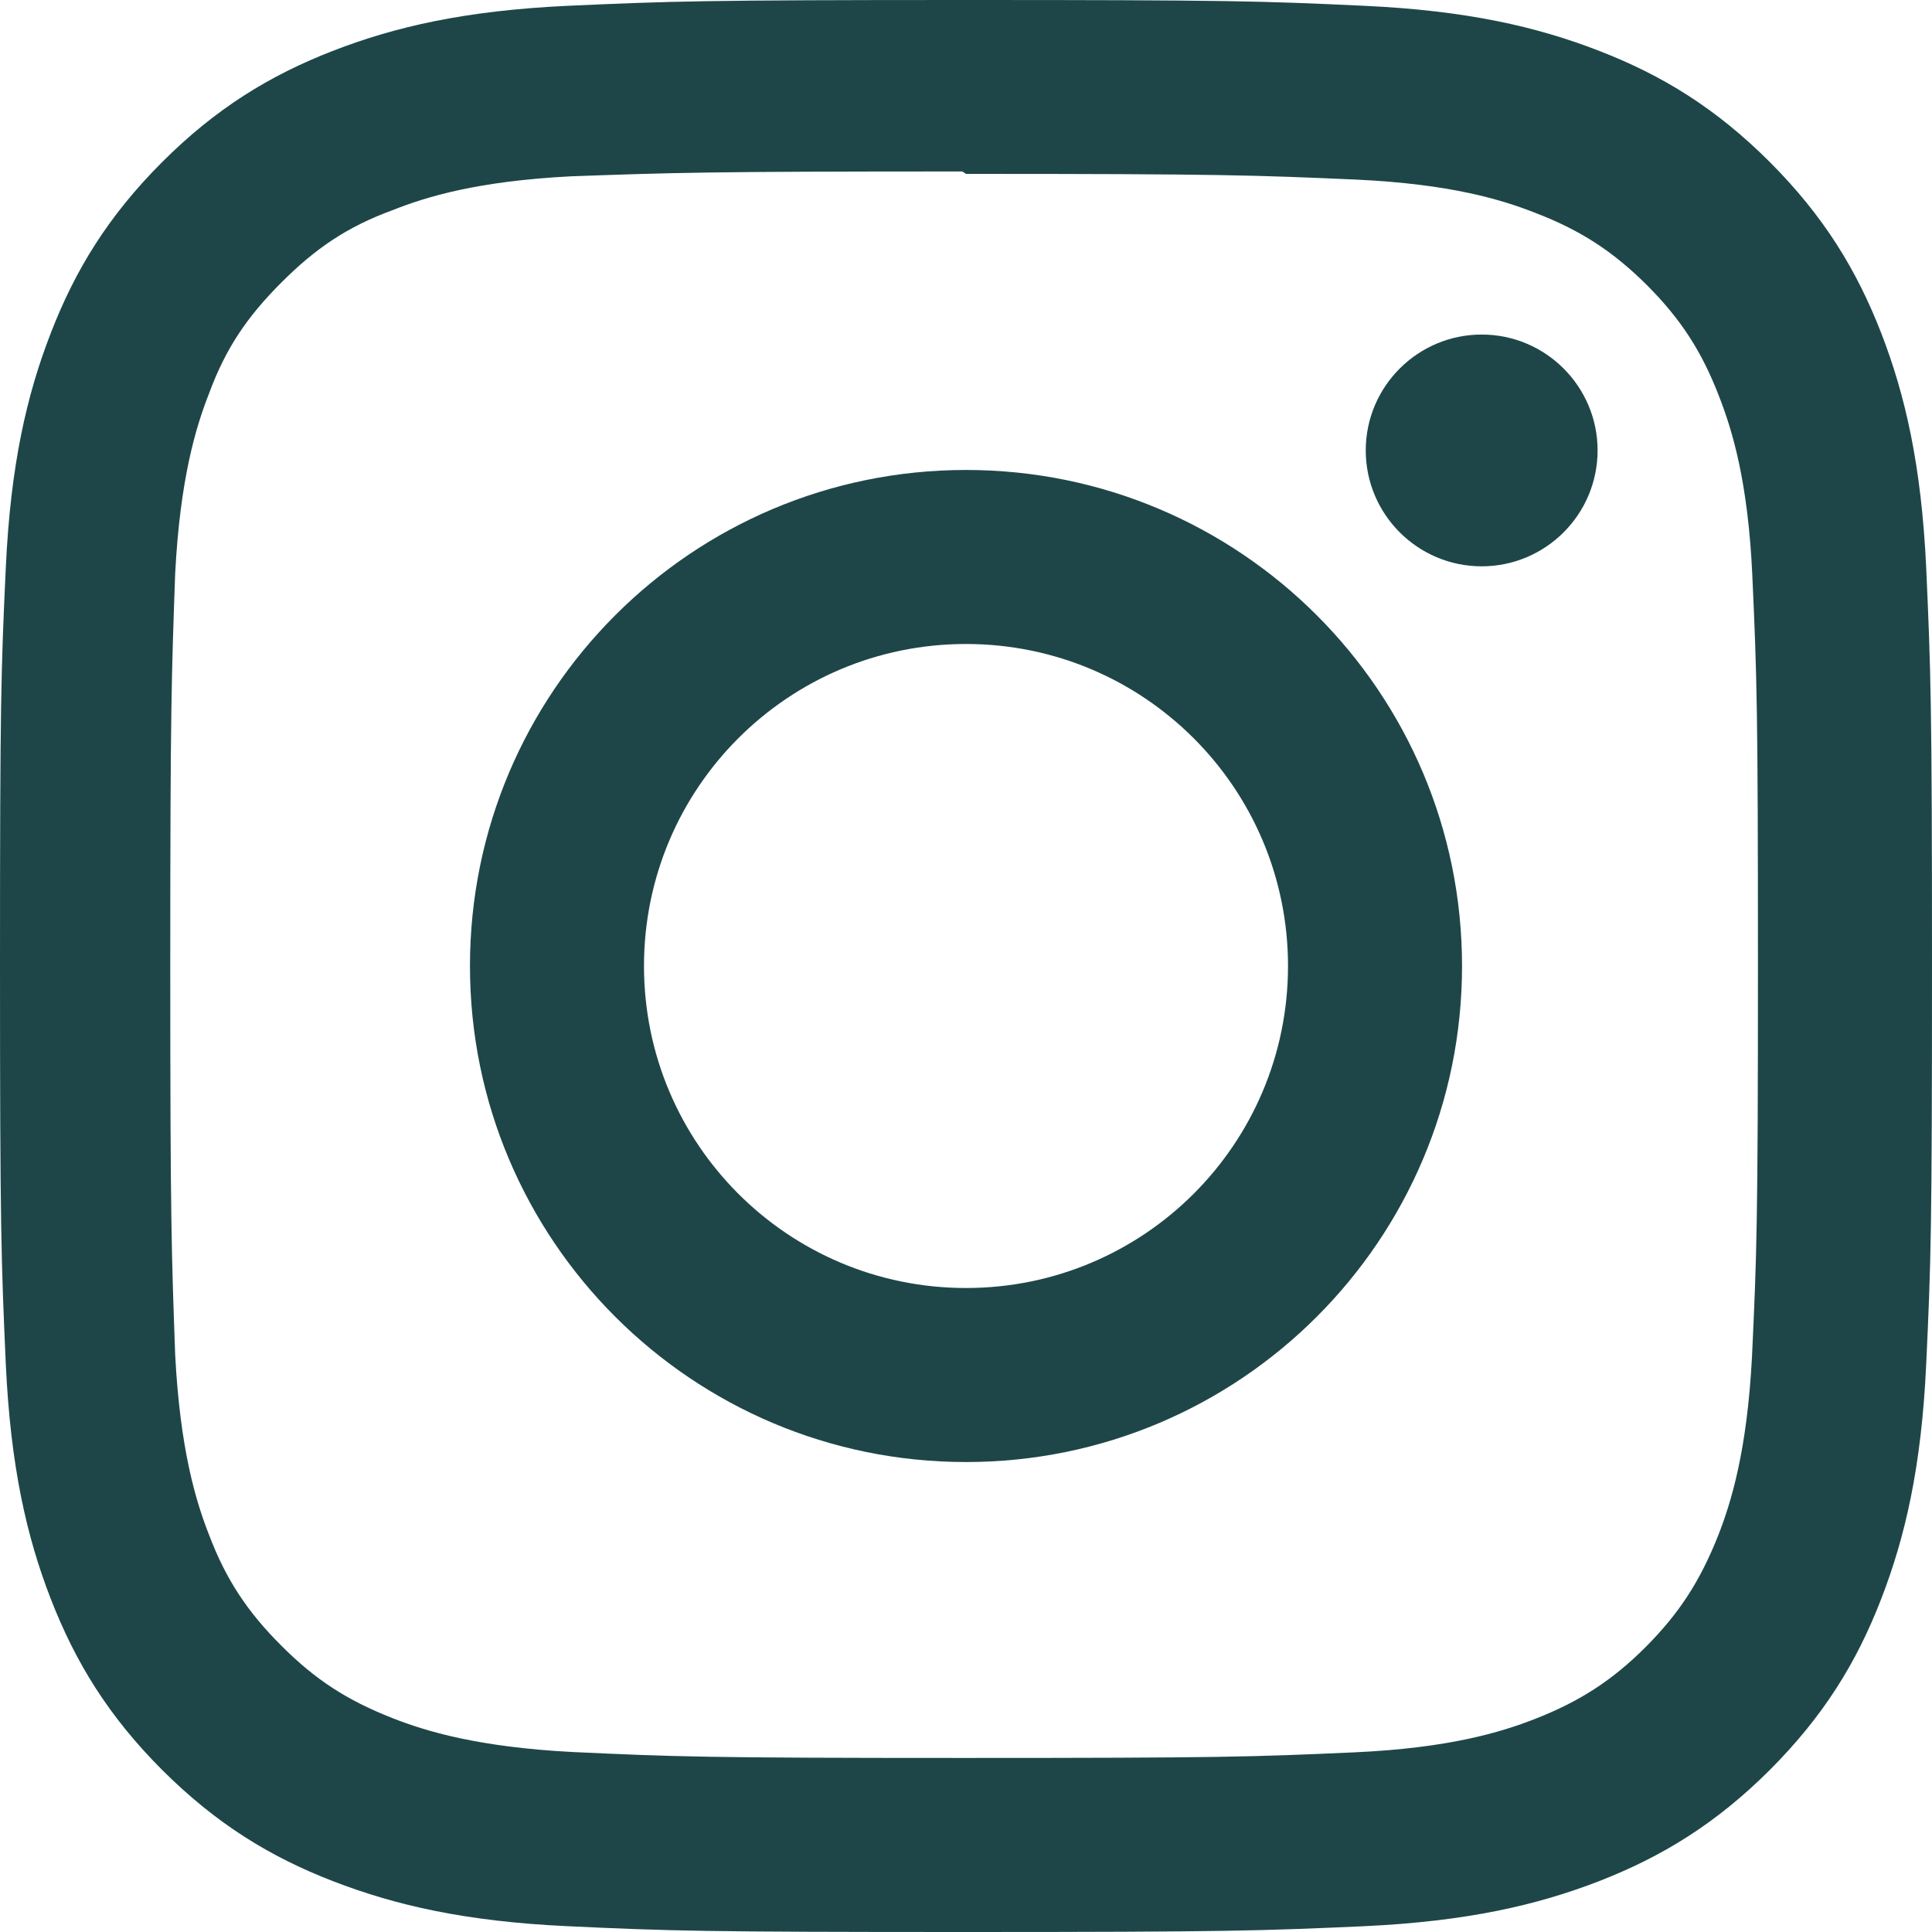
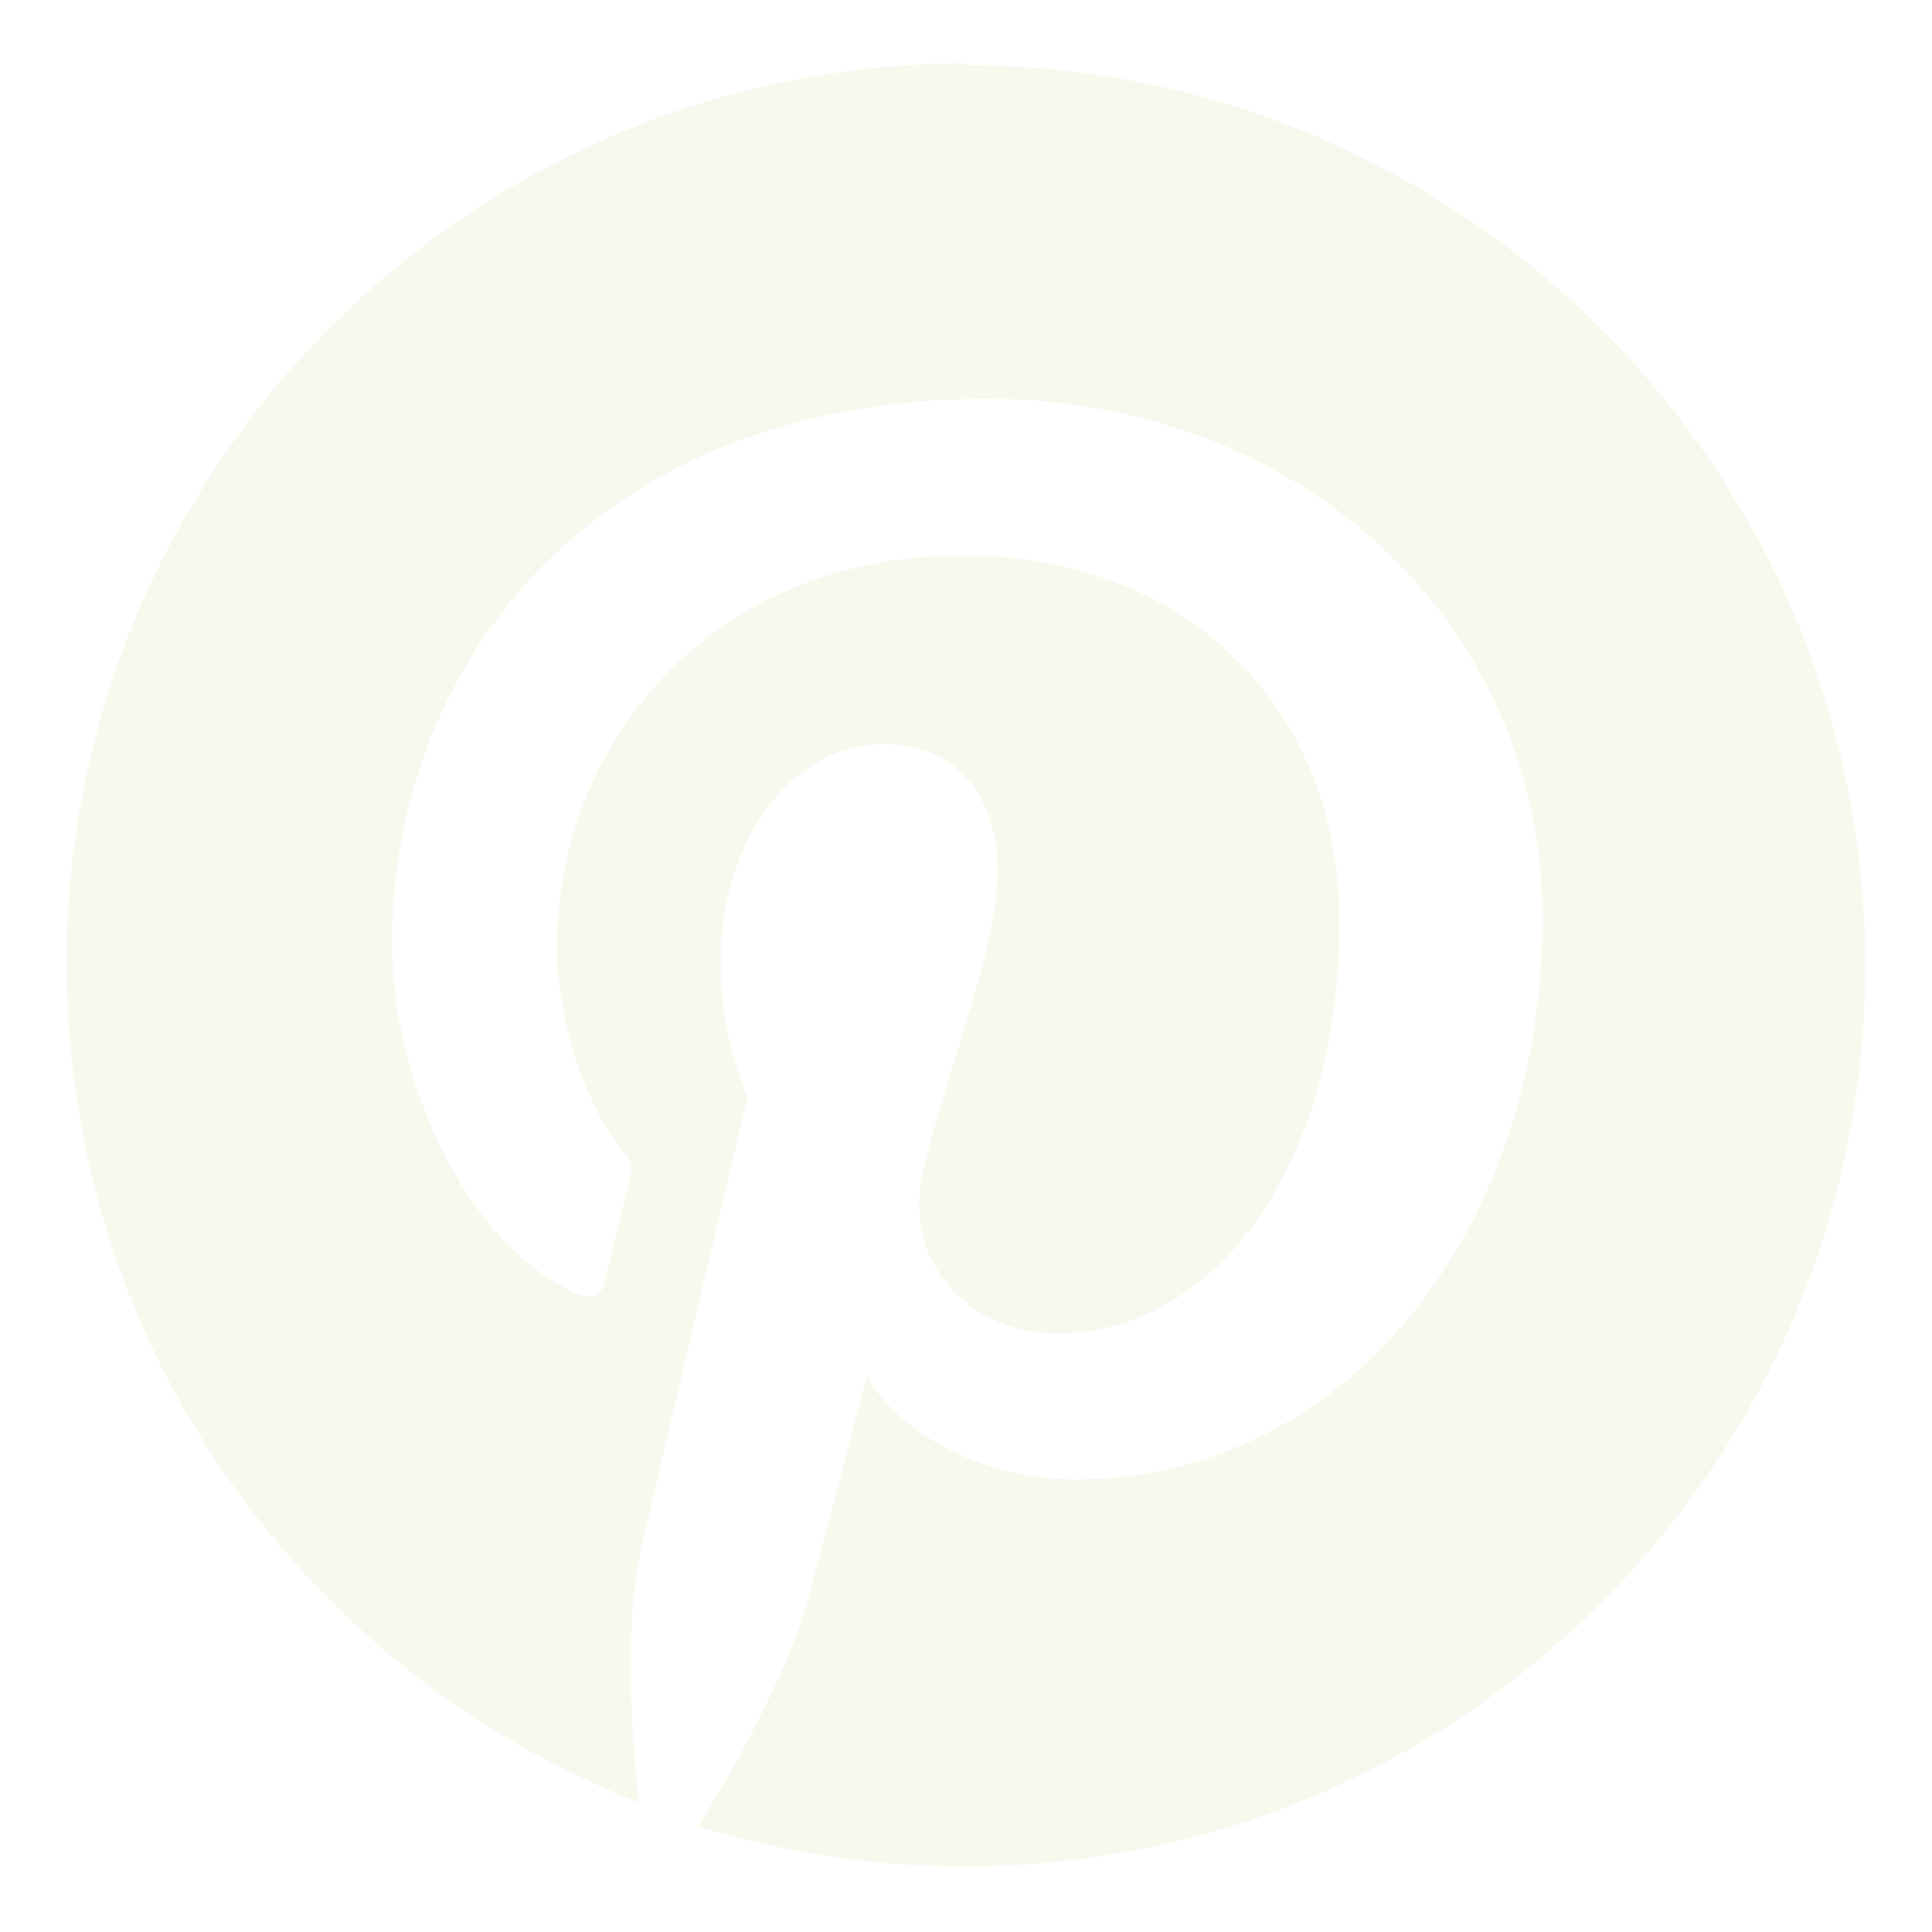
- <svg xmlns="http://www.w3.org/2000/svg" width="79" height="79" viewBox="0 0 79 79" fill="none">
-   <path d="M39.5 0C28.769 0 27.43 0.049 23.216 0.237C19.009 0.434 16.146 1.096 13.627 2.074C11.03 3.081 8.825 4.434 6.629 6.629C4.434 8.825 3.078 11.027 2.074 13.627C1.096 16.146 0.431 19.009 0.237 23.216C0.04 27.43 0 28.769 0 39.5C0 50.231 0.049 51.571 0.237 55.784C0.434 59.987 1.096 62.854 2.074 65.373C3.081 67.966 4.434 70.175 6.629 72.371C8.825 74.563 11.027 75.922 13.627 76.926C16.149 77.901 19.013 78.569 23.216 78.763C27.43 78.96 28.769 79 39.5 79C50.231 79 51.571 78.951 55.784 78.763C59.987 78.566 62.854 77.901 65.373 76.926C67.966 75.919 70.175 74.563 72.371 72.371C74.563 70.175 75.922 67.976 76.926 65.373C77.901 62.854 78.569 59.987 78.763 55.784C78.96 51.571 79 50.231 79 39.5C79 28.769 78.951 27.43 78.763 23.216C78.566 19.013 77.901 16.142 76.926 13.627C75.919 11.03 74.563 8.825 72.371 6.629C70.175 4.434 67.976 3.078 65.373 2.074C62.854 1.096 59.987 0.431 55.784 0.237C51.571 0.04 50.231 0 39.5 0ZM39.5 7.11C50.043 7.11 51.301 7.163 55.465 7.344C59.316 7.525 61.406 8.163 62.795 8.71C64.645 9.424 65.955 10.28 67.344 11.659C68.723 13.042 69.579 14.355 70.293 16.205C70.833 17.594 71.478 19.684 71.653 23.535C71.841 27.703 71.883 28.953 71.883 39.5C71.883 50.047 71.834 51.301 71.64 55.465C71.439 59.316 70.797 61.406 70.254 62.795C69.517 64.645 68.677 65.955 67.295 67.344C65.916 68.723 64.582 69.579 62.752 70.293C61.37 70.833 59.247 71.478 55.395 71.653C51.202 71.841 49.968 71.883 39.401 71.883C28.832 71.883 27.597 71.834 23.407 71.64C19.552 71.439 17.429 70.797 16.047 70.254C14.174 69.517 12.887 68.677 11.508 67.295C10.122 65.916 9.236 64.582 8.545 62.752C8.002 61.37 7.363 59.247 7.163 55.395C7.015 51.248 6.962 49.968 6.962 39.451C6.962 28.93 7.015 27.647 7.163 23.45C7.363 19.599 8.002 17.479 8.545 16.096C9.236 14.22 10.122 12.936 11.508 11.55C12.887 10.171 14.174 9.283 16.047 8.595C17.429 8.048 19.506 7.406 23.358 7.209C27.555 7.061 28.789 7.011 39.352 7.011L39.5 7.11ZM39.5 19.217C28.292 19.217 19.217 28.302 19.217 39.5C19.217 50.708 28.302 59.783 39.5 59.783C50.708 59.783 59.783 50.698 59.783 39.5C59.783 28.292 50.698 19.217 39.5 19.217ZM39.5 52.667C32.225 52.667 26.333 46.775 26.333 39.5C26.333 32.225 32.225 26.333 39.5 26.333C46.775 26.333 52.667 32.225 52.667 39.5C52.667 46.775 46.775 52.667 39.5 52.667ZM65.326 18.417C65.326 21.034 63.2 23.157 60.586 23.157C57.969 23.157 55.846 21.03 55.846 18.417C55.846 15.803 57.973 13.68 60.586 13.68C63.197 13.677 65.326 15.803 65.326 18.417Z" fill="#1E4648" />
+ <svg xmlns="http://www.w3.org/2000/svg" width="15" height="15" viewBox="0 0 15 15" fill="none">
+   <path d="M7.51 0.491C3.648 0.491 0.517 3.622 0.517 7.484C0.517 10.446 2.359 12.977 4.961 13.995C4.899 13.441 4.845 12.593 4.985 11.989C5.112 11.442 5.805 8.514 5.805 8.514C5.805 8.514 5.595 8.094 5.595 7.475C5.595 6.505 6.159 5.777 6.86 5.777C7.457 5.777 7.746 6.225 7.746 6.761C7.746 7.362 7.365 8.259 7.167 9.09C7.001 9.786 7.517 10.353 8.202 10.353C9.444 10.353 10.4 9.043 10.4 7.152C10.4 5.483 9.197 4.312 7.479 4.312C5.49 4.312 4.324 5.807 4.324 7.345C4.324 7.947 4.554 8.595 4.842 8.944C4.9 9.014 4.908 9.075 4.892 9.145C4.839 9.364 4.721 9.844 4.697 9.94C4.666 10.071 4.597 10.098 4.463 10.036C3.591 9.634 3.044 8.357 3.044 7.326C3.044 5.123 4.647 3.096 7.664 3.096C10.089 3.096 11.976 4.827 11.976 7.134C11.976 9.546 10.455 11.487 8.34 11.487C7.632 11.487 6.967 11.12 6.731 10.683L6.294 12.344C6.137 12.954 5.709 13.716 5.42 14.179C6.075 14.38 6.766 14.491 7.491 14.491C11.345 14.491 14.482 11.362 14.482 7.499C14.482 3.635 11.345 0.506 7.491 0.506L7.51 0.491Z" fill="#F7F9EE" />
</svg>
